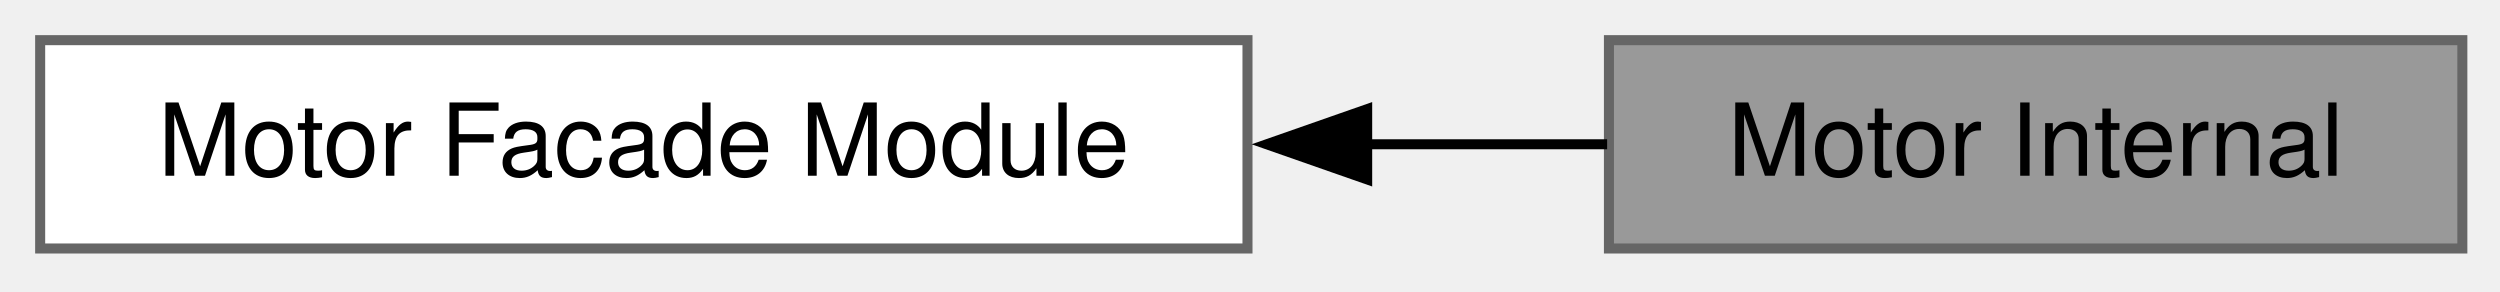
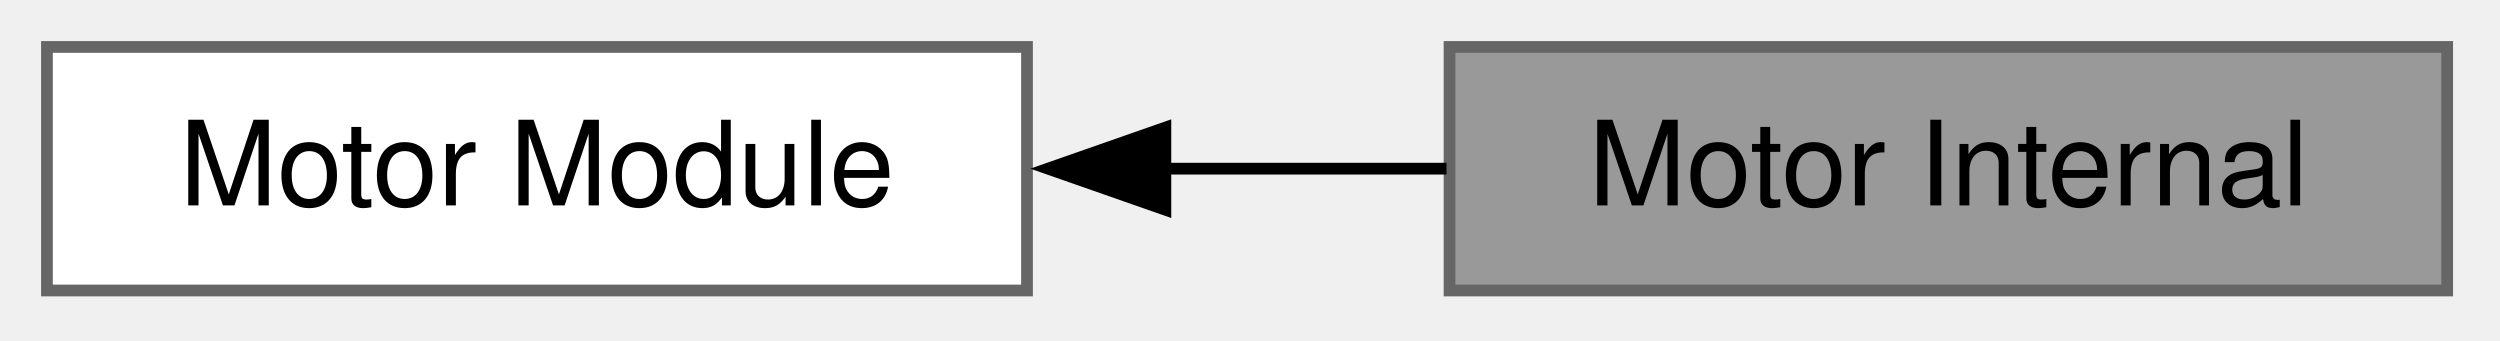
- <svg xmlns="http://www.w3.org/2000/svg" xmlns:xlink="http://www.w3.org/1999/xlink" width="249pt" height="29pt" viewBox="0.00 0.00 249.00 29.00">
+ <svg xmlns="http://www.w3.org/2000/svg" xmlns:xlink="http://www.w3.org/1999/xlink" width="213pt" height="29pt" viewBox="0.00 0.00 213.00 29.00">
  <g id="graph0" class="graph" transform="scale(1 1) rotate(0) translate(4 24.75)">
    <g id="Node000002" class="node">
      <g id="a_Node000002">
        <a xlink:href="group__MOTOR__Facade__Module.html" target="_top" xlink:title="Public task-safe motor API for queued motion and driver commands.">
-           <polygon fill="white" stroke="#666666" points="120.25,-20.75 0,-20.75 0,0 120.25,0 120.25,-20.75" />
-           <text xml:space="preserve" text-anchor="middle" x="60.12" y="-7.25" font-family="Helvetica,sans-Serif" font-size="10.00">Motor Facade Module</text>
+           <polygon fill="white" stroke="#666666" points="83.5,-20.75 0,-20.75 0,0 83.5,0 83.5,-20.75" />
+           <text xml:space="preserve" text-anchor="middle" x="41.75" y="-7.25" font-family="Helvetica,sans-Serif" font-size="10.00">Motor Module</text>
        </a>
      </g>
    </g>
    <g id="Node000001" class="node">
      <g id="a_Node000001">
        <a xlink:title="Internal command types, queue payloads, and shared subsystem state.">
-           <polygon fill="#999999" stroke="#666666" points="241.25,-20.75 156.25,-20.75 156.25,0 241.25,0 241.25,-20.75" />
-           <text xml:space="preserve" text-anchor="middle" x="198.75" y="-7.25" font-family="Helvetica,sans-Serif" font-size="10.00">Motor Internal</text>
+           <polygon fill="#999999" stroke="#666666" points="204.5,-20.75 119.5,-20.75 119.5,0 204.5,0 204.5,-20.75" />
+           <text xml:space="preserve" text-anchor="middle" x="162" y="-7.25" font-family="Helvetica,sans-Serif" font-size="10.00">Motor Internal</text>
        </a>
      </g>
    </g>
    <g id="edge1" class="edge">
-       <path fill="none" stroke="black" d="M131.91,-10.38C140.17,-10.38 148.38,-10.38 156.07,-10.38" />
-       <polygon fill="black" stroke="black" points="132.17,-6.88 122.17,-10.38 132.17,-13.88 132.17,-6.88" />
+       <path fill="none" stroke="black" d="M95.05,-10.38C103.15,-10.38 111.42,-10.38 119.24,-10.38" />
+       <polygon fill="black" stroke="black" points="95.29,-6.88 85.29,-10.38 95.29,-13.88 95.29,-6.88" />
    </g>
  </g>
</svg>
